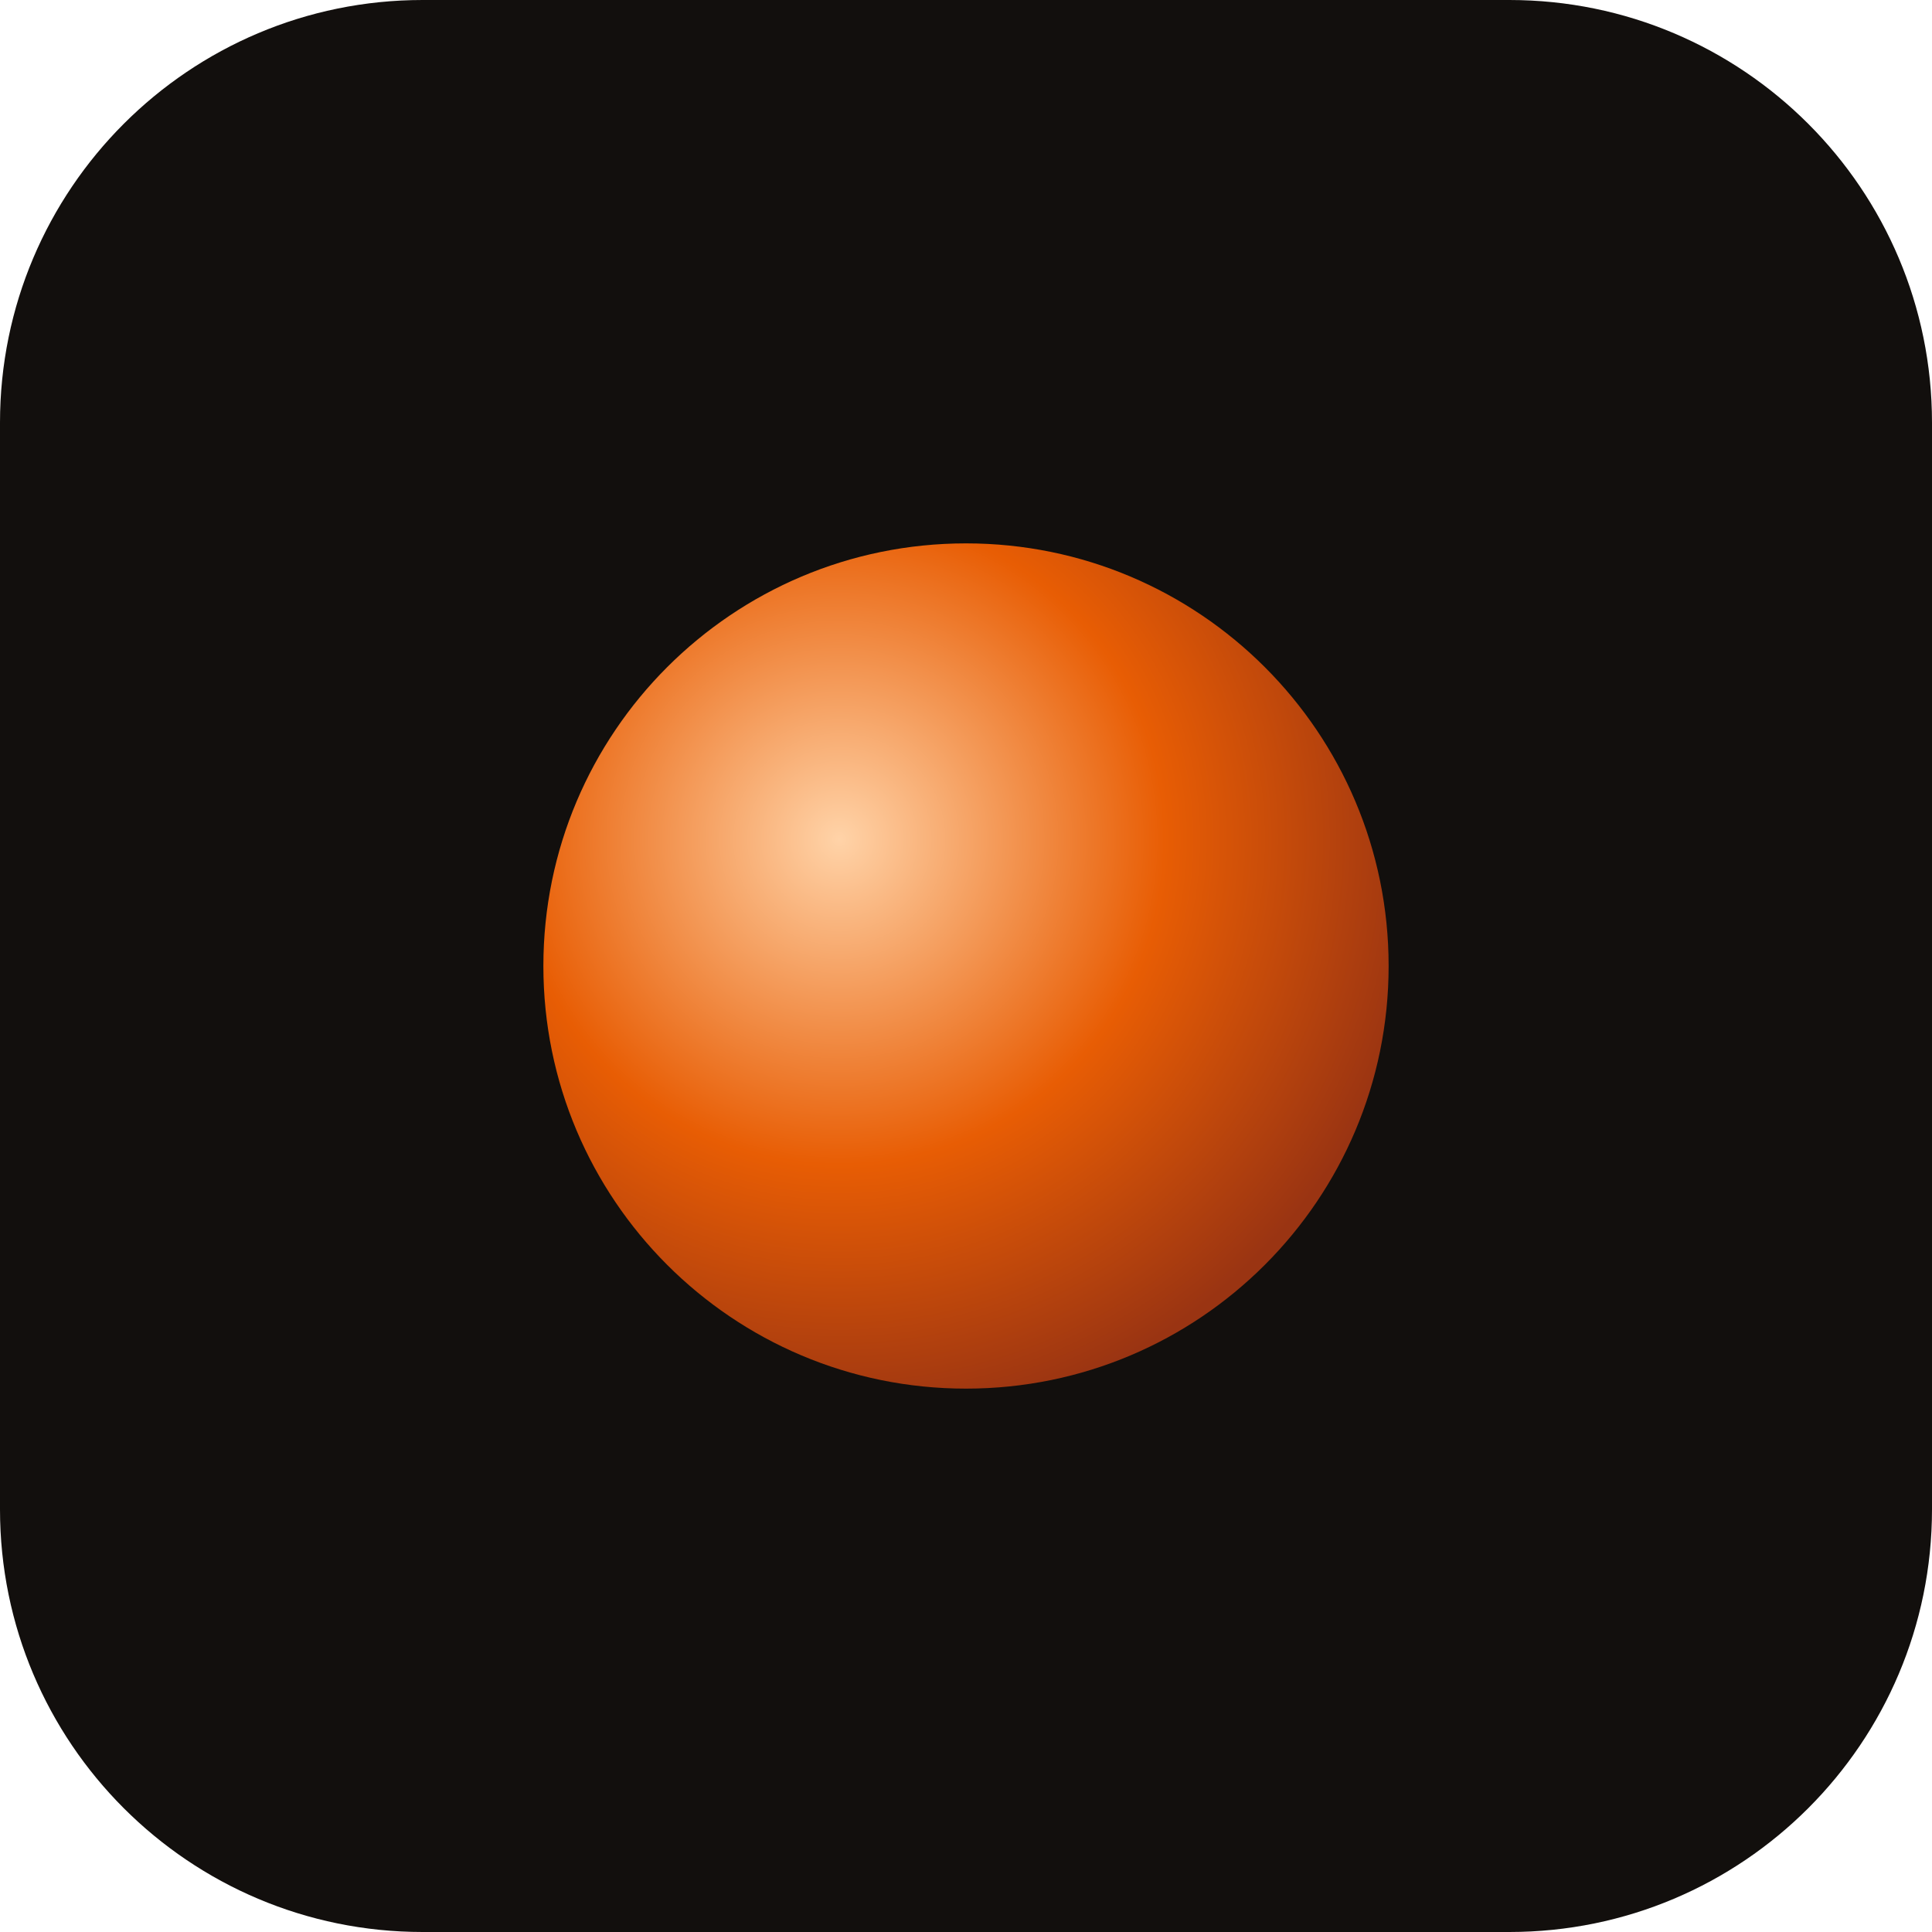
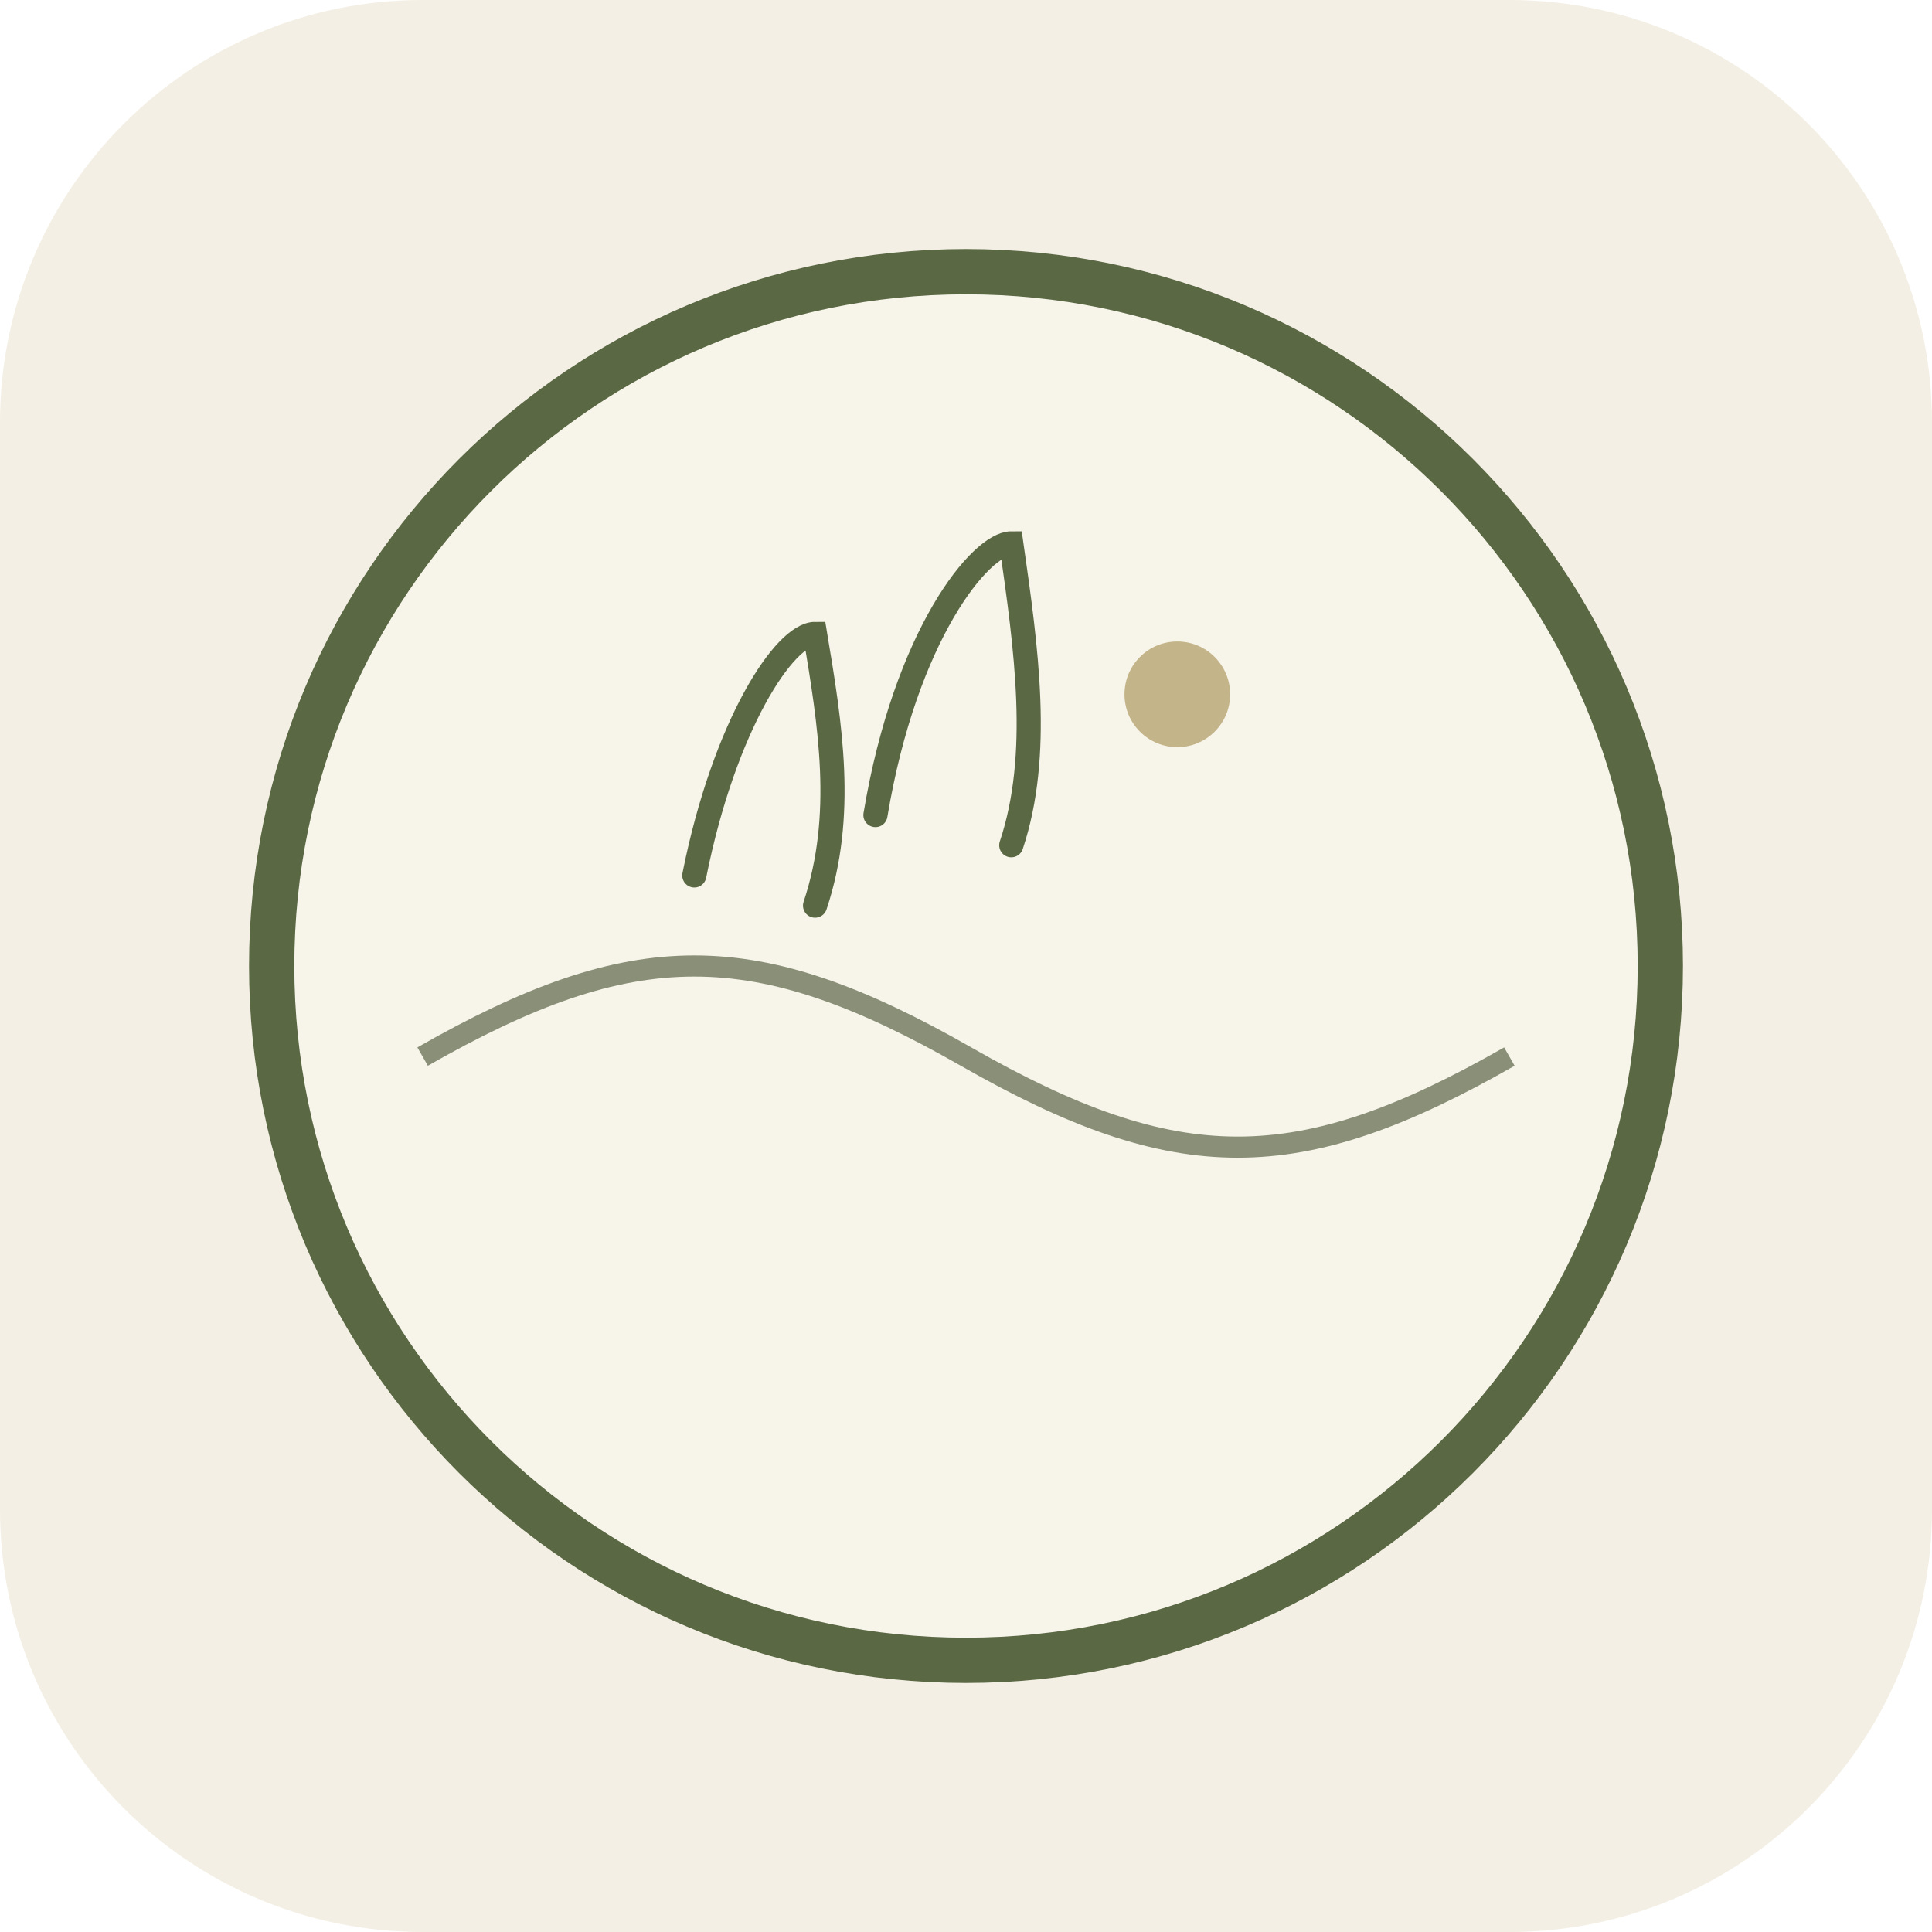
- <svg xmlns="http://www.w3.org/2000/svg" viewBox="0 0 128 128" role="img" aria-label="Brandon Carroll Recipes">
-   <rect width="128" height="128" rx="28" fill="#120f0d" />
-   <circle cx="64" cy="64" r="28" fill="url(#g)" />
-   <defs>
-     <radialGradient id="g" cx="35%" cy="35%" r="70%">
-       <stop offset="0%" stop-color="#ffd3a8" />
-       <stop offset="55%" stop-color="#e85d04" />
-       <stop offset="100%" stop-color="#9a3412" />
-     </radialGradient>
-   </defs>
+ <svg xmlns="http://www.w3.org/2000/svg" viewBox="0 0 128 128" role="img" aria-label="Carroll Lowcountry Table">
+   <rect width="128" height="128" rx="28" fill="#f3efe4" />
+   <circle cx="64" cy="64" r="46" fill="#f7f4ea" stroke="#5a6844" stroke-width="3" />
+   <path d="M28 70c14-8 22-8 36 0s22 8 36 0" fill="none" stroke="#8a9078" stroke-width="1.4" />
+   <path d="M46 58c2-10 6-16 8-16 1 6 2 12 0 18M58 54c2-12 7-18 9-18 1 7 2 14 0 20" fill="none" stroke="#5a6844" stroke-width="1.6" stroke-linecap="round" />
+   <circle cx="78" cy="46" r="3.5" fill="#c4b48a" />
</svg>
